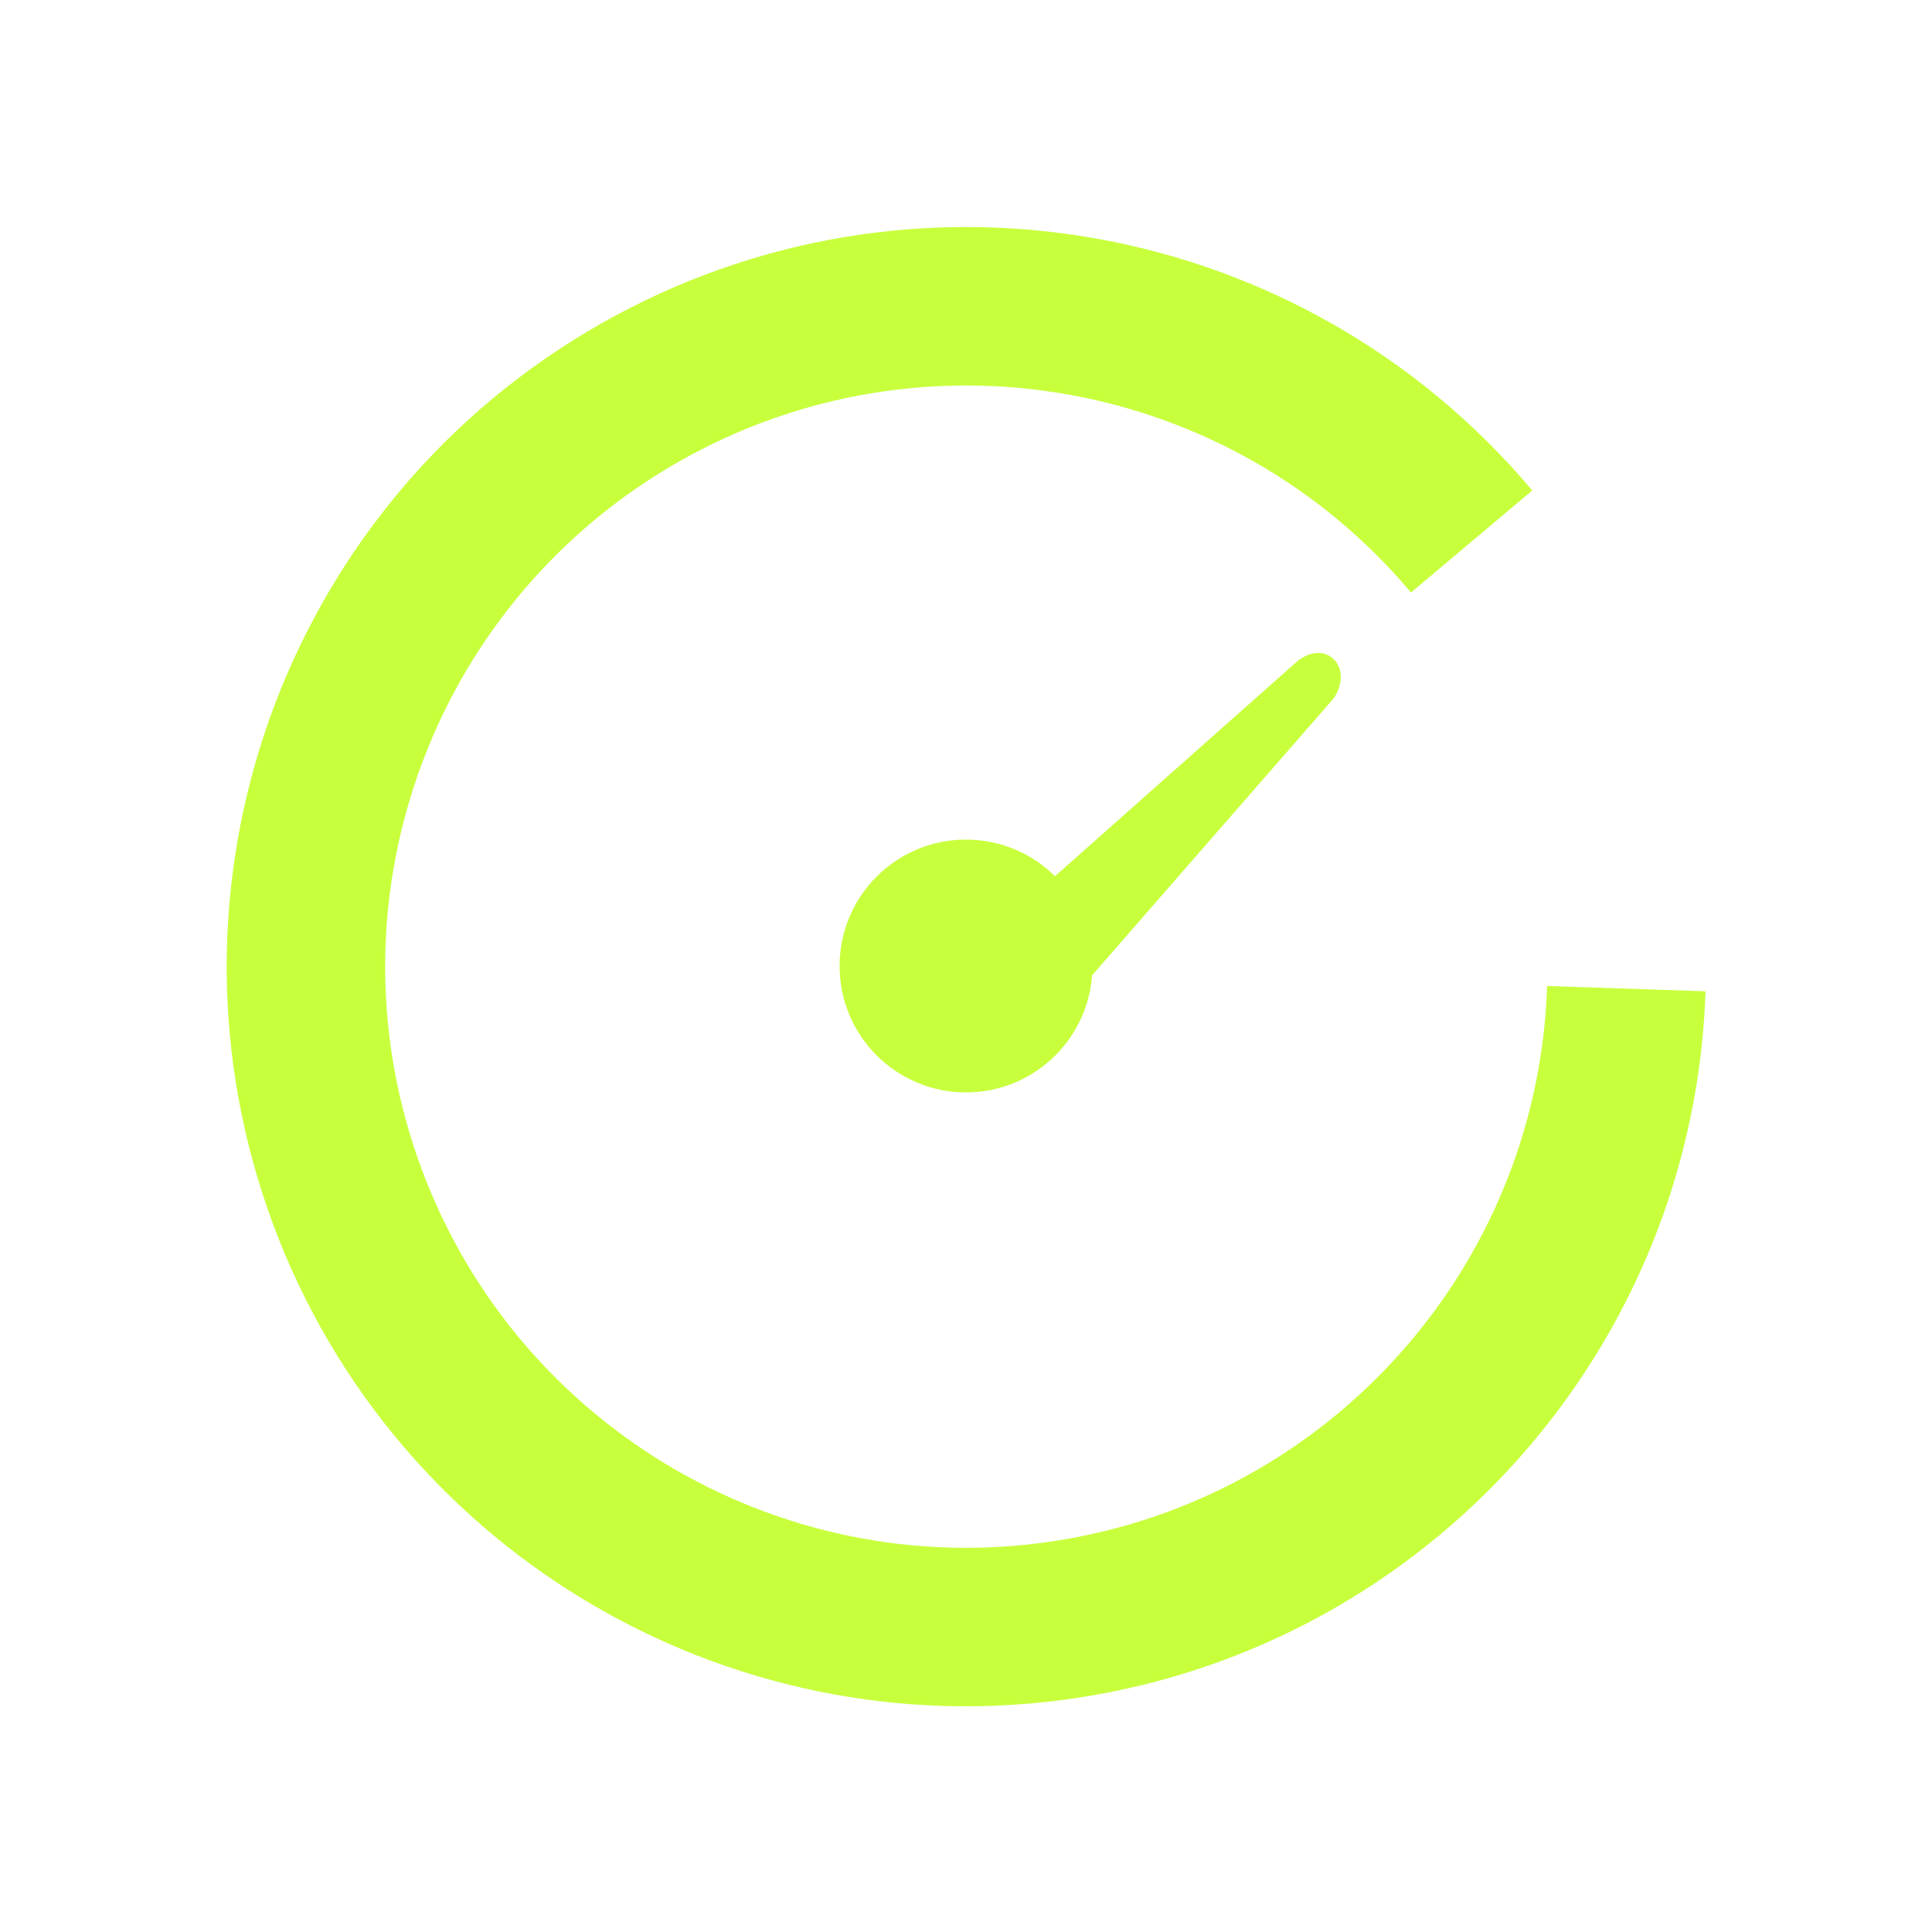
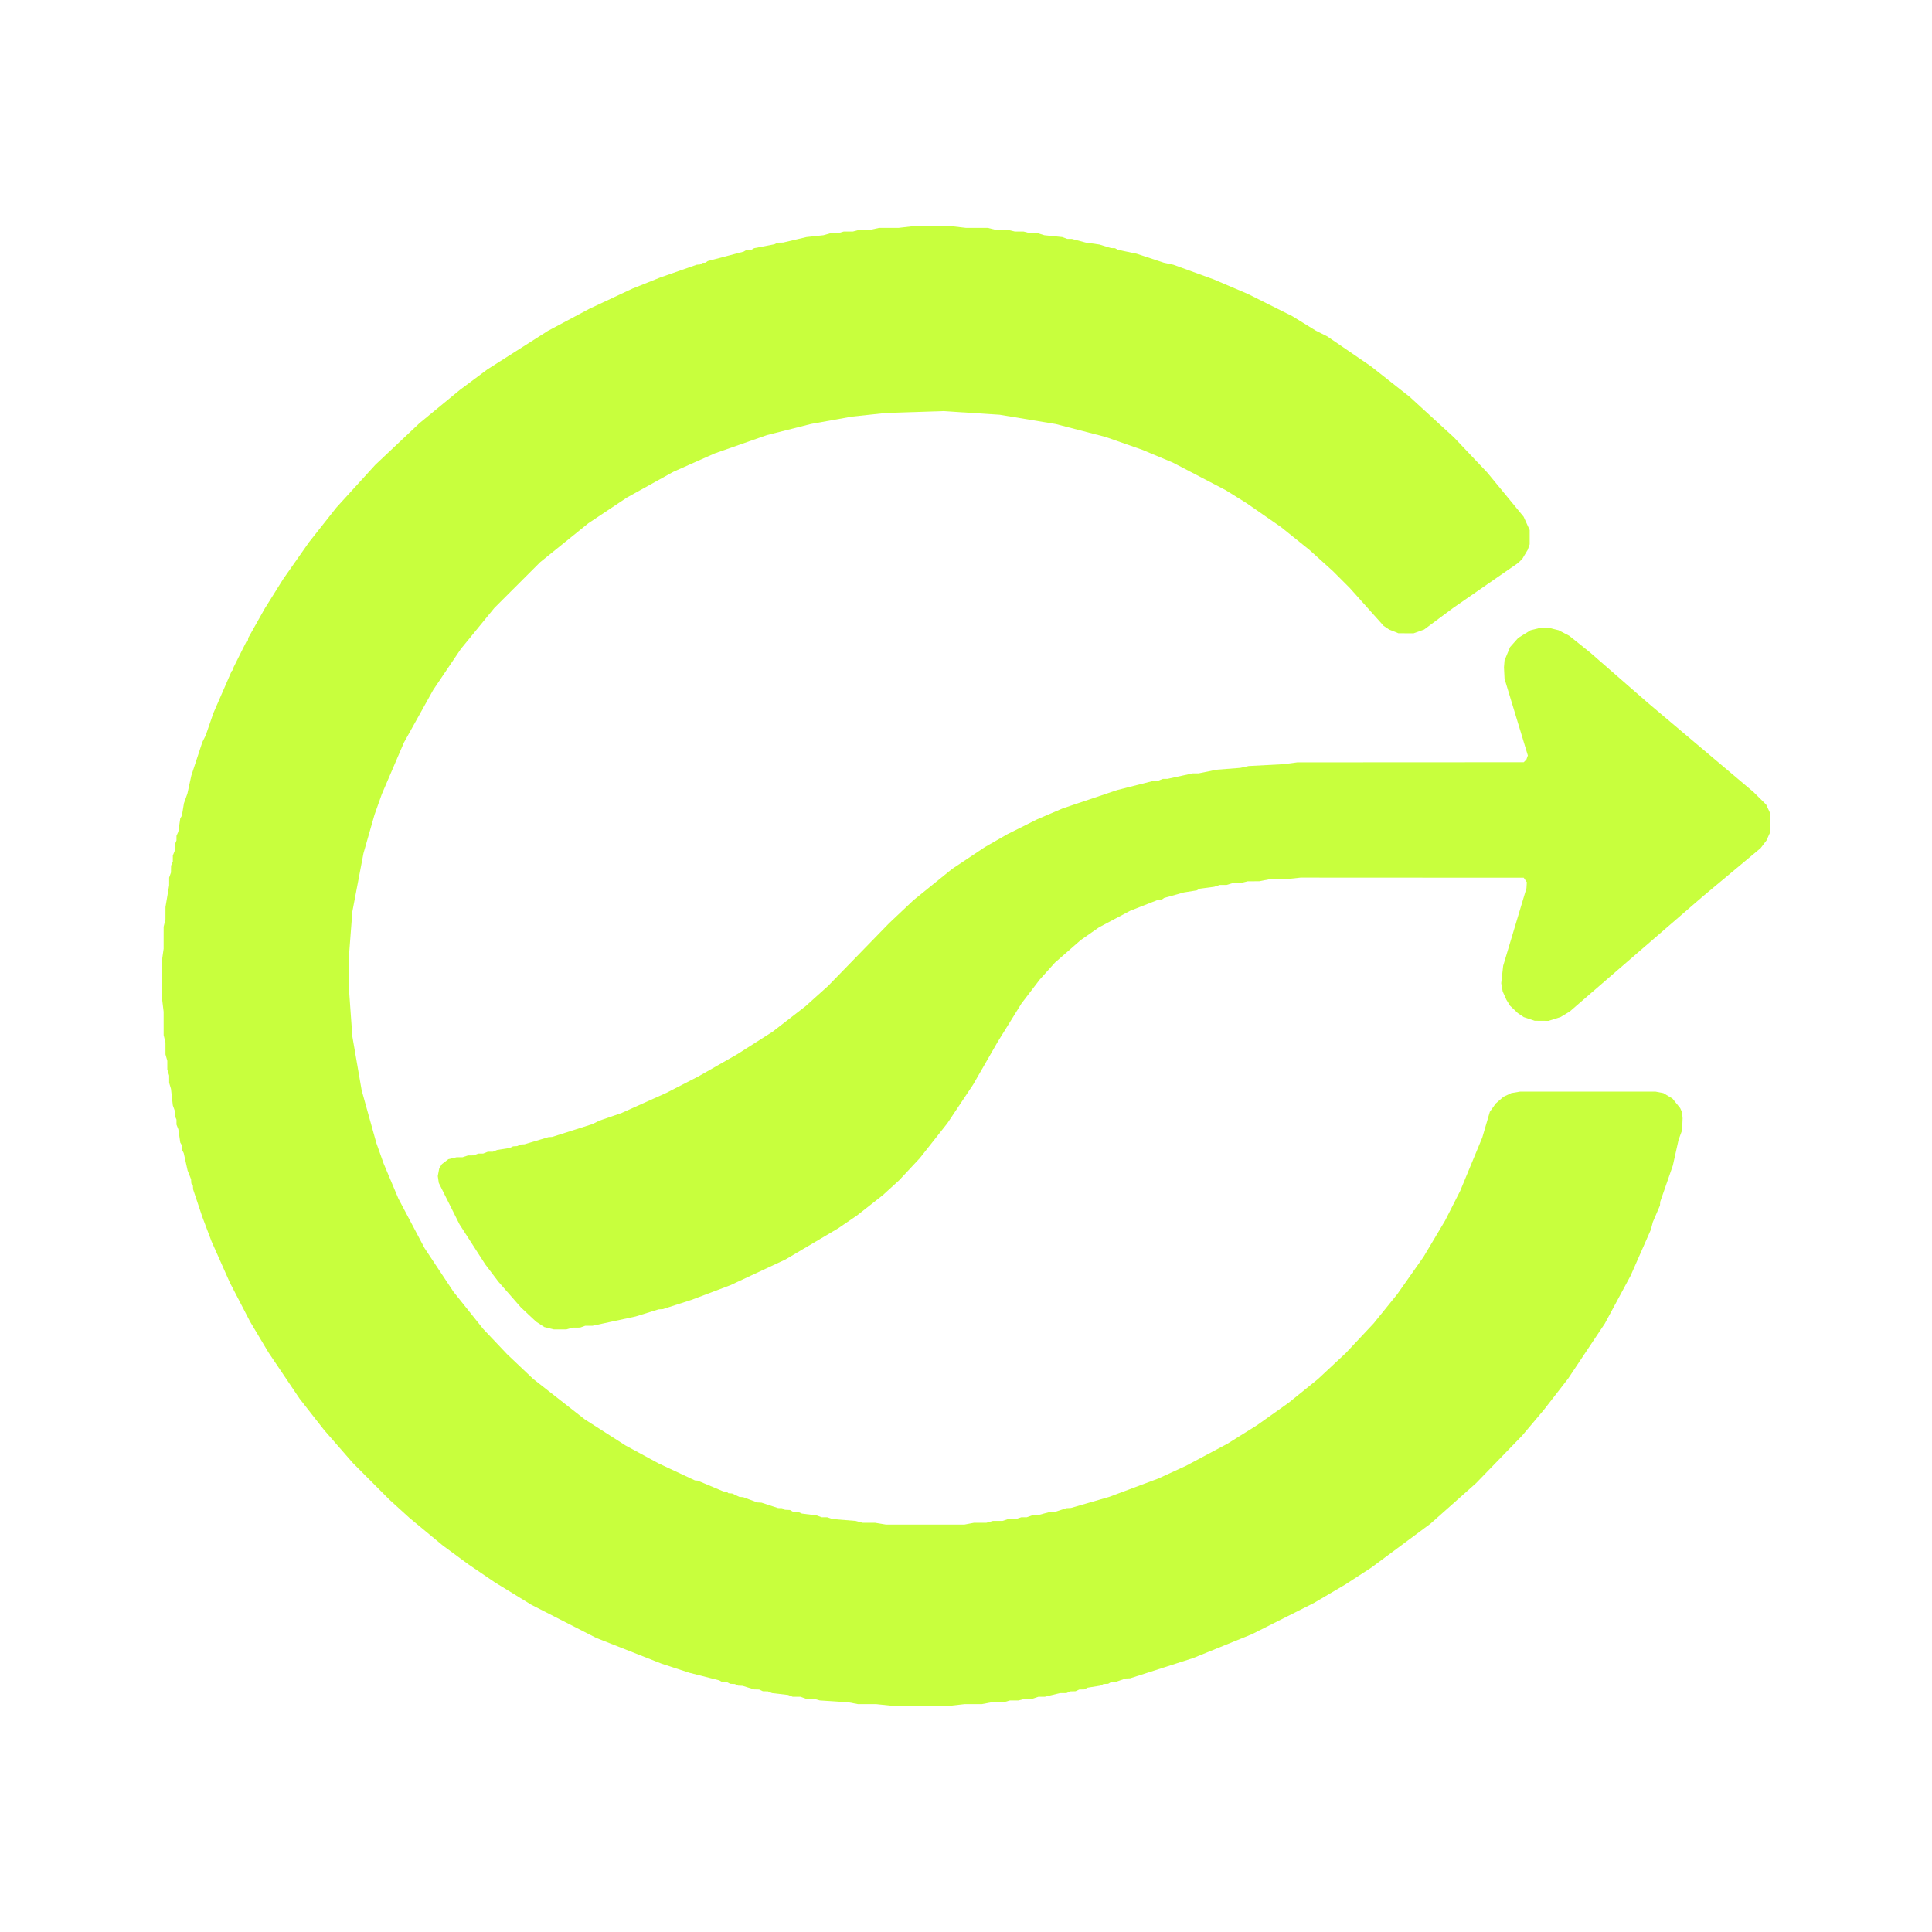
<svg xmlns="http://www.w3.org/2000/svg" viewBox="0 0 1024 1024" role="img" aria-labelledby="title">
-   <g fill="#C8FF3D">
-     <path d="M 780 287 A 350 350 0 1 0 862 524" fill="none" stroke="#C8FF3D" stroke-width="84" />
-     <path d="M 501 516 L 687 351 C 702 338 718 353 707 370 L 550 550 Z" />
-     <circle cx="512" cy="512" r="67" />
-   </g>
+   <path fill="#C8FF3D" fill-rule="evenodd" d="M 484.65 119.81 L 476.37 120.77 L 465.91 120.78 L 461.53 121.75 L 455.69 121.75 L 452.04 122.72 L 447.17 122.73 L 443.76 123.69 L 439.87 123.7 L 436.46 124.67 L 427.45 125.65 L 415.04 128.56 L 412.12 128.62 L 410.42 129.48 L 399.71 131.54 L 398.25 132.4 L 395.57 132.52 L 394.11 133.38 L 375.13 138.36 L 373.91 139.22 L 372.21 139.33 L 370.99 140.19 L 369.29 140.3 L 349.82 147.12 L 335.22 152.96 L 312.34 163.67 L 290.44 175.35 L 258.31 195.8 L 243.71 206.69 L 222.35 224.27 L 198.93 246.36 L 178.3 269 L 163.7 287.49 L 150.07 306.96 L 140.33 322.54 L 131.57 338.11 L 131.45 339.33 L 130.6 340.06 L 123.79 353.69 L 123.66 354.9 L 122.81 355.64 L 113.07 378.02 L 109.06 389.71 L 107.24 393.36 L 101.4 411.12 L 99.33 420.61 L 97.5 425.72 L 96.41 432.3 L 95.55 433.76 L 94.52 440.81 L 93.55 443 L 93.54 445.44 L 92.58 447.87 L 92.57 451.04 L 91.6 453.47 L 91.6 456.63 L 90.68 458.82 L 90.62 462.47 L 89.66 465.15 L 89.65 469.29 L 87.71 480.73 L 87.7 487.3 L 86.74 491.19 L 86.73 502.87 L 85.76 509.69 L 85.76 528.18 L 86.73 536.22 L 86.74 548.63 L 87.7 552.52 L 87.71 558.85 L 88.68 562.26 L 88.68 566.88 L 89.65 570.04 L 89.66 573.94 L 90.62 577.1 L 91.6 585.86 L 92.57 588.54 L 92.58 591.22 L 93.54 593.41 L 93.55 596.09 L 94.52 598.52 L 95.55 605.58 L 96.41 607.04 L 96.52 609.47 L 97.38 611.17 L 99.44 620.42 L 101.28 625.05 L 101.4 627.24 L 102.25 628.45 L 102.36 630.4 L 107.24 645 L 112.1 657.9 L 121.83 679.81 L 132.55 700.49 L 142.28 716.8 L 158.83 741.38 L 171.73 757.87 L 187.06 775.45 L 206.47 794.92 L 217.18 804.65 L 234.76 819.2 L 248.33 829.18 L 262.26 838.67 L 281.68 850.59 L 315.99 868.12 L 350.55 881.75 L 365.39 886.61 L 381.21 890.62 L 382.67 891.48 L 385.35 891.6 L 387.05 892.46 L 389.49 892.57 L 391.19 893.43 L 393.63 893.54 L 399.71 895.43 L 402.39 895.49 L 404.33 896.4 L 407.01 896.46 L 409.2 897.38 L 417.72 898.36 L 420.15 899.32 L 424.29 899.33 L 426.97 900.3 L 431.11 900.31 L 434.51 901.27 L 449.6 902.25 L 454.71 903.22 L 464.45 903.23 L 473.7 904.19 L 502.66 904.19 L 511.17 903.23 L 520.42 903.22 L 525.53 902.25 L 531.86 902.25 L 535.27 901.28 L 539.89 901.27 L 543.54 900.31 L 547.44 900.3 L 550.36 899.33 L 553.77 899.32 L 561.8 897.38 L 565.2 897.38 L 567.39 896.46 L 570.07 896.4 L 572.02 895.49 L 574.7 895.43 L 576.4 894.52 L 583.21 893.43 L 584.92 892.57 L 587.35 892.46 L 588.81 891.6 L 591.24 891.48 L 596.6 889.65 L 599.03 889.54 L 632.37 878.82 L 663.52 866.17 L 696.38 849.62 L 712.93 839.88 L 726.8 830.88 L 758.2 807.57 L 782.29 786.16 L 806.82 760.85 L 818.31 747.22 L 831.15 730.67 L 850.62 701.46 L 864.25 676.15 L 874.96 651.82 L 876.05 647.68 L 879.82 638.92 L 879.95 636.97 L 886.64 617.75 L 889.68 604.12 L 891.56 599.01 L 891.81 592.68 L 891.51 589.51 L 890.53 587.32 L 886.45 582.27 L 881.59 579.35 L 877.45 578.57 L 805.66 578.57 L 801.03 579.35 L 796.89 581.3 L 792.76 584.89 L 789.65 589.27 L 785.64 602.9 L 773.96 631.13 L 765.93 646.95 L 754.49 666.18 L 740.62 685.89 L 728.02 701.47 L 713.17 717.29 L 698.57 730.91 L 682.99 743.51 L 666.2 755.43 L 650.63 765.17 L 628.72 776.85 L 613.88 783.67 L 587.84 793.4 L 567.64 799.24 L 565.2 799.36 L 559.61 801.19 L 556.93 801.25 L 549.63 803.19 L 546.95 803.2 L 544.27 804.17 L 541.35 804.17 L 538.43 805.14 L 534.3 805.15 L 531.37 806.11 L 526.26 806.12 L 522.86 807.09 L 516.29 807.09 L 511.17 808.06 L 469.56 808.06 L 463.72 807.09 L 457.15 807.09 L 453.5 806.12 L 441.33 805.14 L 438.41 804.17 L 435.49 804.17 L 432.81 803.2 L 425.02 802.22 L 422.83 801.25 L 420.15 801.19 L 418.69 800.33 L 416.02 800.22 L 414.56 799.36 L 412.37 799.3 L 403.6 796.44 L 401.41 796.32 L 393.87 793.52 L 391.92 793.4 L 388.03 791.57 L 386.08 791.45 L 385.11 790.6 L 383.4 790.48 L 369.78 784.76 L 368.31 784.64 L 349.09 775.64 L 331.57 766.14 L 309.91 752.27 L 282.65 730.91 L 268.78 717.77 L 256.12 704.39 L 240.36 684.67 L 225.03 661.55 L 211.15 635.27 L 203.36 616.77 L 199.47 605.82 L 191.68 577.83 L 186.76 549.36 L 185.05 525.51 L 185.06 505.31 L 186.76 483.16 L 192.66 452.25 L 198.5 431.81 L 202.39 420.86 L 214.08 393.6 L 229.65 365.61 L 244.26 343.95 L 261.96 322.29 L 286.3 297.96 L 311.85 277.33 L 332.3 263.7 L 356.88 250.07 L 378.78 240.33 L 406.52 230.6 L 429.89 224.7 L 451.55 220.81 L 469.8 218.86 L 499.98 217.89 L 529.91 219.83 L 559.61 224.76 L 585.89 231.57 L 605.36 238.38 L 621.67 245.2 L 649.65 259.8 L 660.61 266.62 L 678.86 279.27 L 693.95 291.39 L 706.6 302.82 L 715.36 311.59 L 733.38 331.73 L 736.3 333.67 L 741.16 335.62 L 749.19 335.67 L 754.79 333.67 L 770.37 322.1 L 804.63 298.38 L 806.82 296.25 L 809.74 291.38 L 810.76 288.46 L 810.76 280.92 L 807.55 273.86 L 788.32 250.5 L 770.61 231.81 L 747.24 210.4 L 726.56 194.09 L 703.44 178.27 L 697.36 175.23 L 684.94 167.57 L 661.58 155.88 L 643.33 148.1 L 621.91 140.31 L 616.8 139.22 L 602.44 134.47 L 592.46 132.4 L 591 131.54 L 588.81 131.48 L 582.73 129.6 L 575.43 128.56 L 568.12 126.62 L 565.69 126.62 L 563.01 125.65 L 553.52 124.67 L 550.36 123.7 L 546.22 123.69 L 542.57 122.73 L 537.95 122.72 L 533.81 121.75 L 527.48 121.75 L 523.59 120.78 L 511.9 120.77 L 503.63 119.81 Z M 938.24 431.08 L 936.1 426.45 L 929.29 419.7 L 873.56 372.67 L 842.65 345.72 L 831.7 336.95 L 826.1 334.03 L 821.96 333 L 815.39 333 L 811.25 334.03 L 804.68 338.11 L 800.36 342.98 L 797.44 350.04 L 797.14 353.69 L 797.44 359.77 L 809.79 400.41 L 809.01 402.6 L 807.6 404 L 687.62 404.06 L 680.32 405.03 L 661.82 406.01 L 657.44 406.98 L 644.79 407.96 L 635.3 409.9 L 632.13 409.91 L 618.75 412.82 L 616.31 412.83 L 613.88 413.8 L 611.44 413.86 L 592.22 418.72 L 563.26 428.46 L 549.63 434.3 L 534.05 442.09 L 522.13 448.91 L 504.61 460.58 L 484.16 477.13 L 471.32 489.25 L 438.89 522.58 L 426.97 533.29 L 409.44 546.87 L 390.71 558.79 L 370.26 570.47 L 353.23 579.23 L 329.38 589.94 L 317.69 593.96 L 314.04 595.78 L 292.63 602.6 L 290.68 602.71 L 278.02 606.49 L 275.83 606.61 L 274.13 607.47 L 271.94 607.58 L 270.24 608.44 L 263.42 609.53 L 261.23 610.44 L 258.55 610.45 L 256.12 611.41 L 253.44 611.42 L 251.01 612.39 L 248.09 612.4 L 245.17 613.36 L 242 613.37 L 237.62 614.4 L 234.22 617.02 L 232.81 619.21 L 232.03 623.34 L 232.57 626.99 L 243.53 648.9 L 257.15 670.07 L 264.15 679.32 L 276.08 692.95 L 284.11 700.49 L 288.49 703.36 L 293.6 704.63 L 300.17 704.63 L 303.58 703.66 L 307.47 703.65 L 310.15 702.69 L 314.04 702.68 L 336.92 697.76 L 349.09 693.98 L 351.28 693.86 L 366.37 689 L 387.05 681.21 L 416.26 667.58 L 444.25 651.03 L 454.22 644.22 L 467.85 633.51 L 476.61 625.53 L 487.51 613.85 L 502.11 595.36 L 515.74 574.91 L 528.75 552.28 L 541.41 531.84 L 551.09 519.18 L 559.12 510.23 L 572.75 498.31 L 582.48 491.5 L 599.03 482.73 L 613.88 476.89 L 615.83 476.77 L 617.04 475.92 L 627.51 473 L 634.32 471.91 L 635.78 471.05 L 643.57 470.01 L 646.49 469.05 L 650.14 469.04 L 653.3 468.07 L 657.44 468.07 L 661.34 467.1 L 667.42 467.09 L 672.29 466.13 L 680.32 466.12 L 689.32 465.15 L 807.6 465.21 L 809.25 467.58 L 809.06 470.75 L 796.71 511.88 L 795.68 521.13 L 796.46 525.51 L 798.42 529.89 L 800.36 533.05 L 804.44 536.94 L 807.6 539.08 L 813.44 541.03 L 820.75 541.08 L 827.07 539.08 L 831.94 536.16 L 902.52 475.13 L 933.18 449.52 L 936.29 445.44 L 938.24 441.06 Z" />
</svg>
